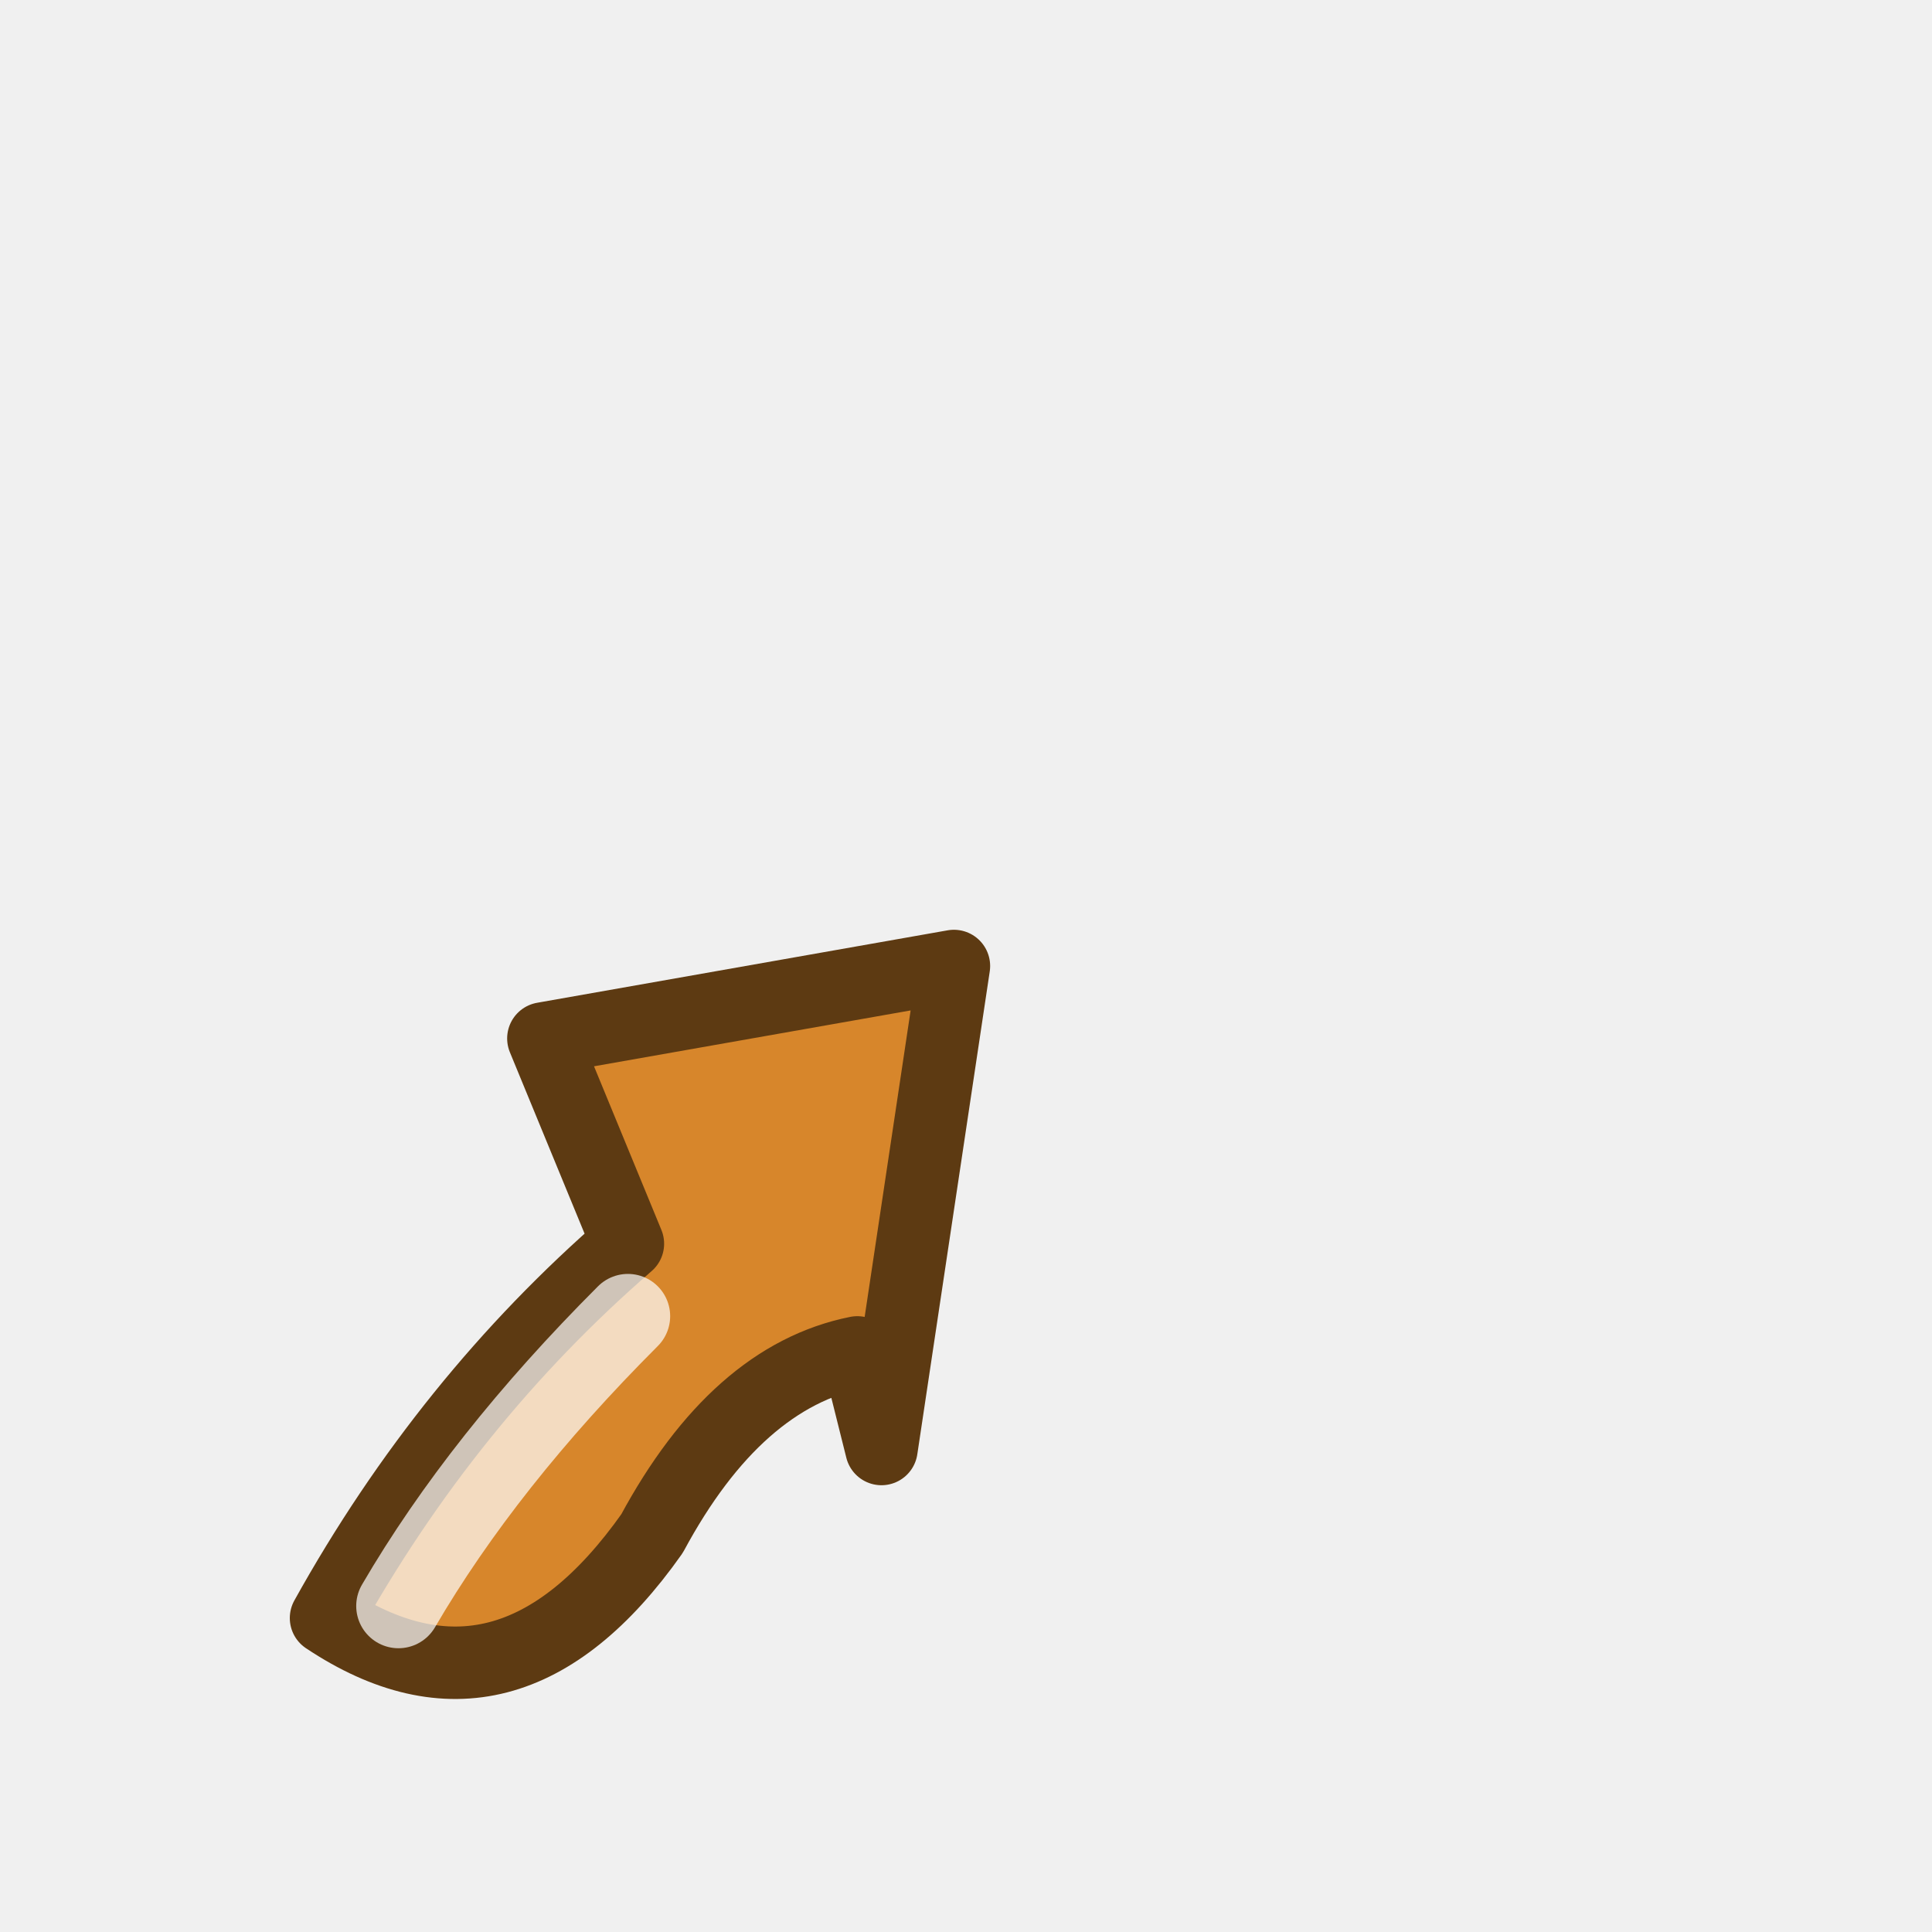
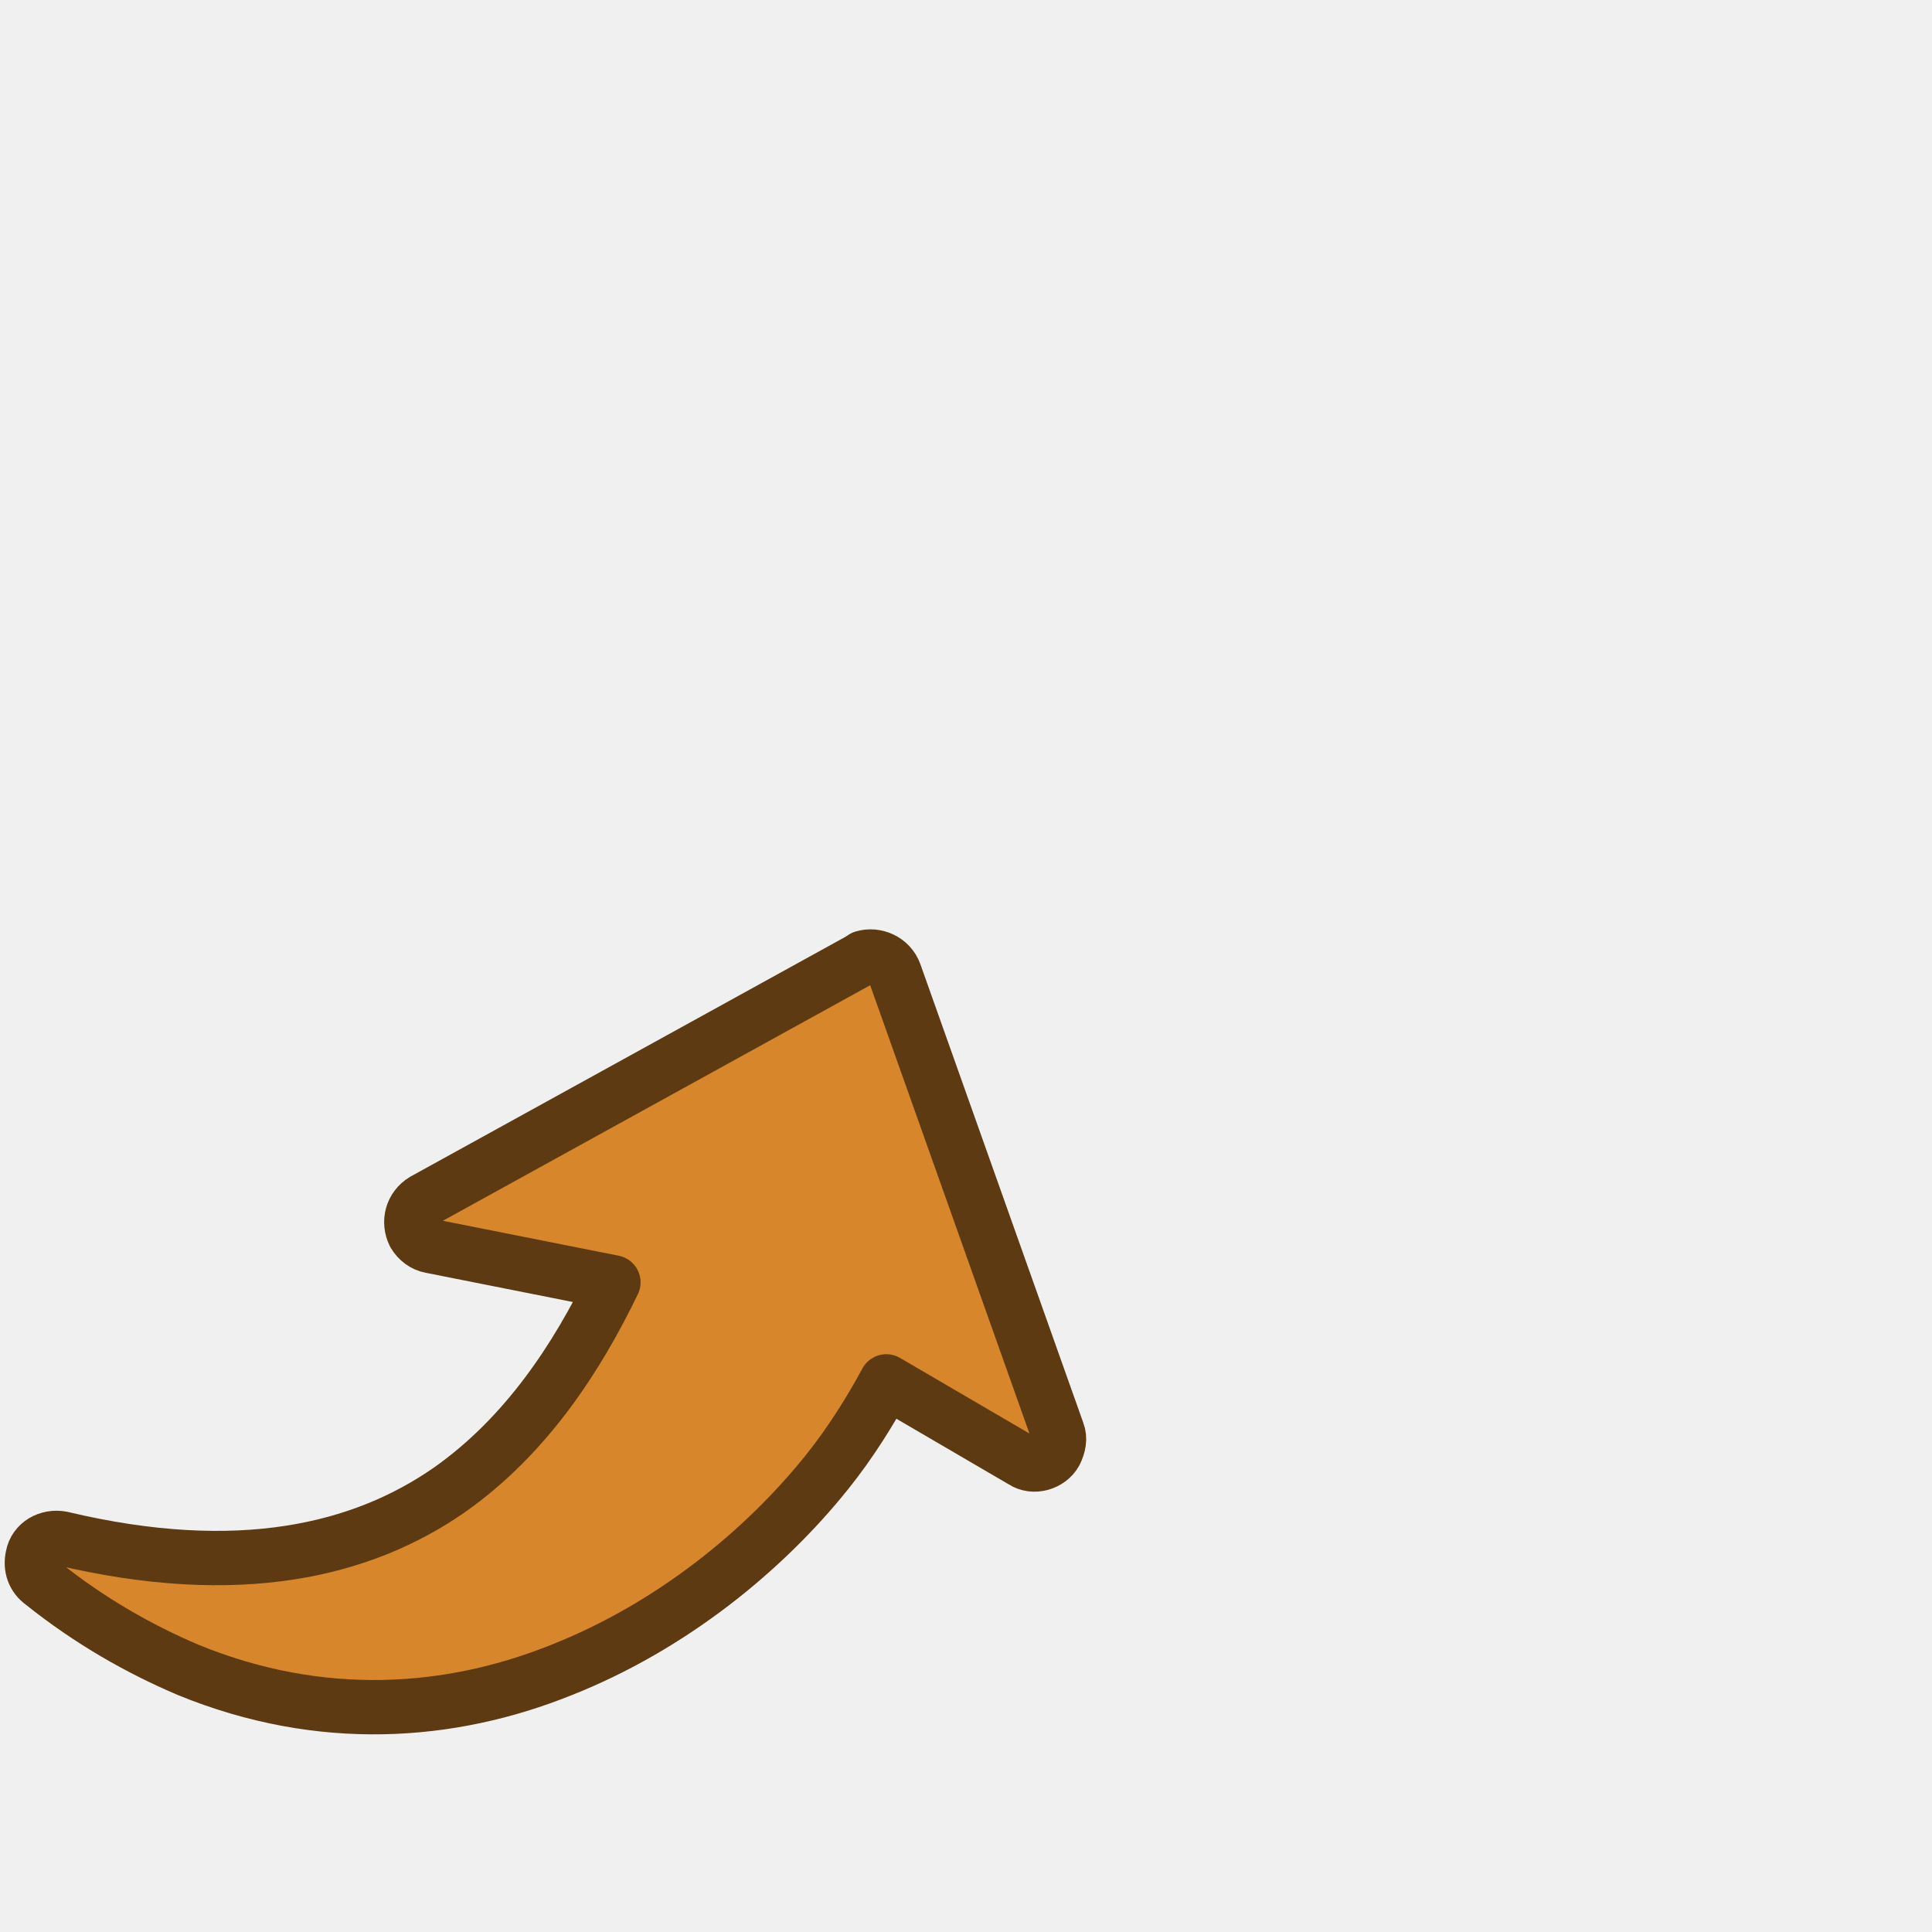
<svg xmlns="http://www.w3.org/2000/svg" viewBox="0 0 16 16">
-   <path d="M 7.9 8.0 L 4.5 8.6 L 5.2 10.3 Q 3.7 11.6 2.7 13.4 Q 4.2 14.4 5.4 12.7 Q 6.1 11.4 7.1 11.2 L 7.3 12.0 Z" fill="#d7862b" stroke="#5d3a12" stroke-width="0.6" stroke-linejoin="round" />
-   <path d="M 5.2 10.9 Q 4.0 12.1 3.3 13.3" fill="none" stroke="#ffffff" stroke-width="0.7" opacity="0.7" stroke-linecap="round" />
+   <path d="M 5.08 10.62 L 3.57 10.32 C 3.51 10.31 3.46 10.27 3.43 10.22 C 3.38 10.12 3.41 10.0 3.51 9.94 L 7.12 7.95 L 7.15 7.93 C 7.25 7.9 7.37 7.95 7.41 8.06 L 8.76 11.86 C 8.78 11.91 8.77 11.97 8.74 12.03 C 8.69 12.12 8.56 12.16 8.47 12.1 L 7.34 11.44 C 7.21 11.68 7.05 11.94 6.85 12.19 C 6.33 12.84 5.56 13.47 4.65 13.83 C 3.73 14.2 2.66 14.28 1.56 13.83 C 1.16 13.66 0.75 13.43 0.35 13.11 C 0.28 13.06 0.25 12.98 0.27 12.89 C 0.29 12.78 0.4 12.72 0.51 12.74 C 1.98 13.09 3.0 12.84 3.72 12.34 C 4.36 11.89 4.78 11.24 5.08 10.62 Z" fill="#d7862b" stroke="#5d3a12" stroke-width="0.45" stroke-linejoin="round" />
</svg>
